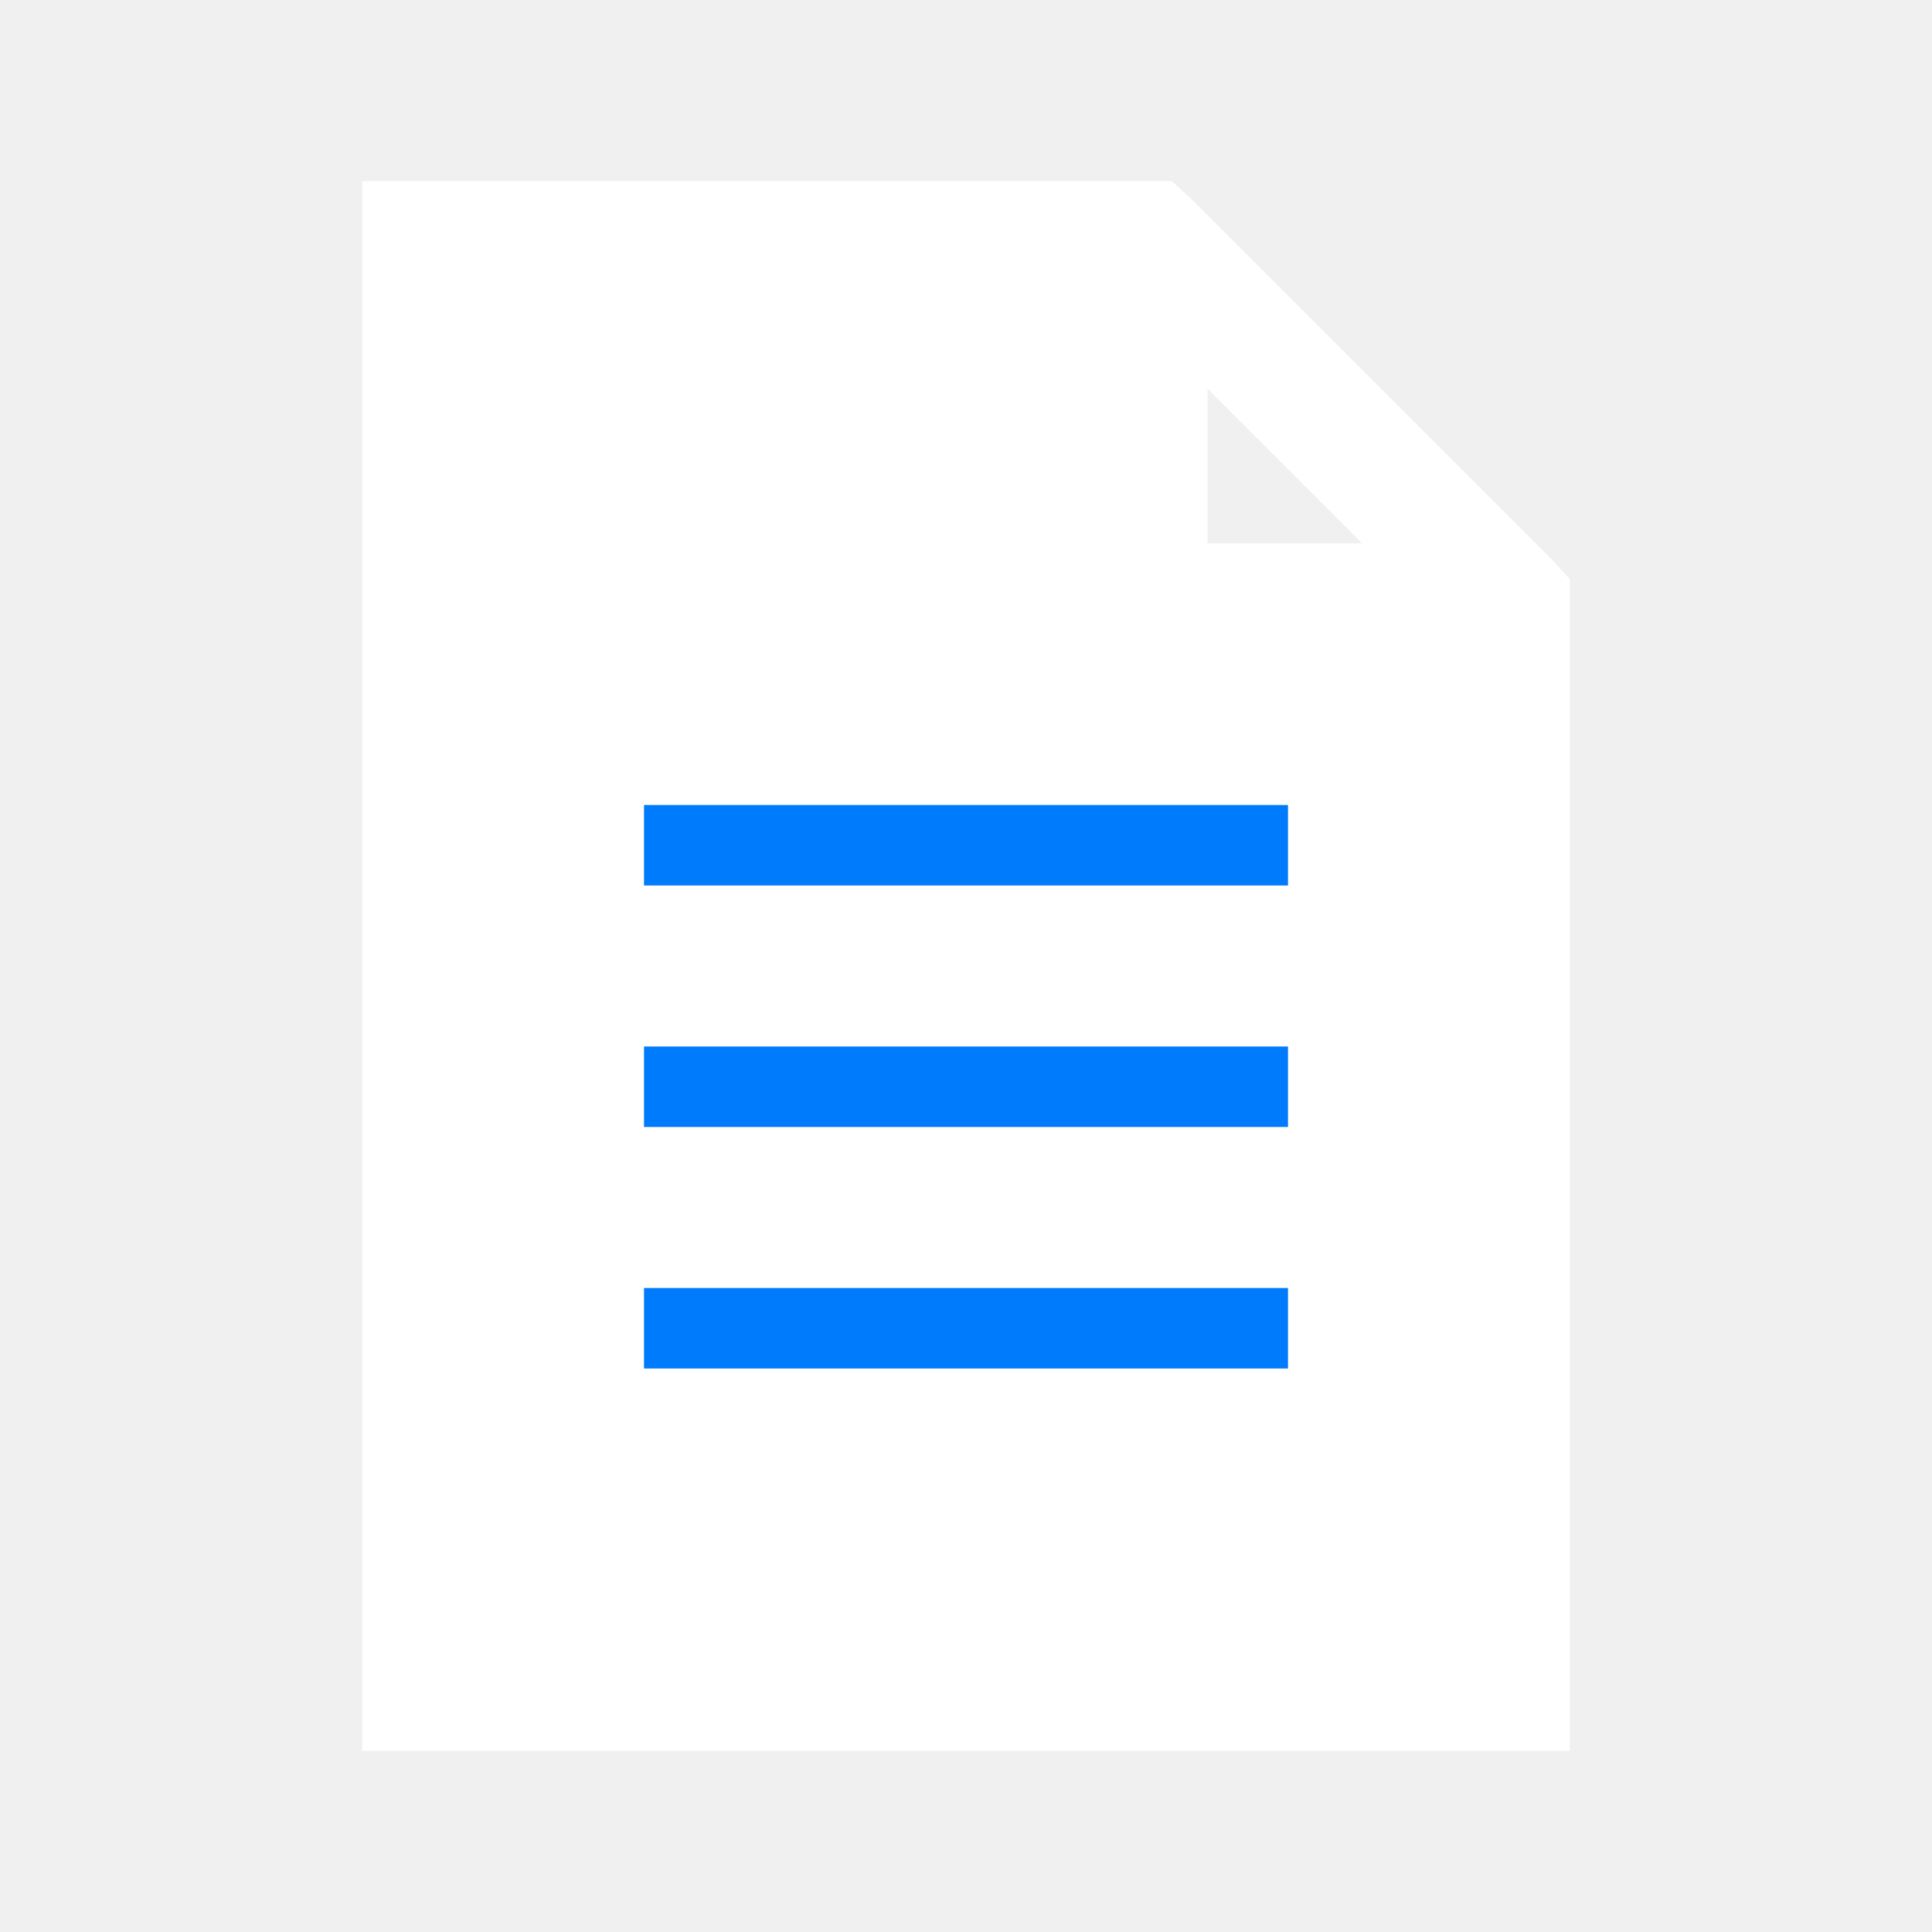
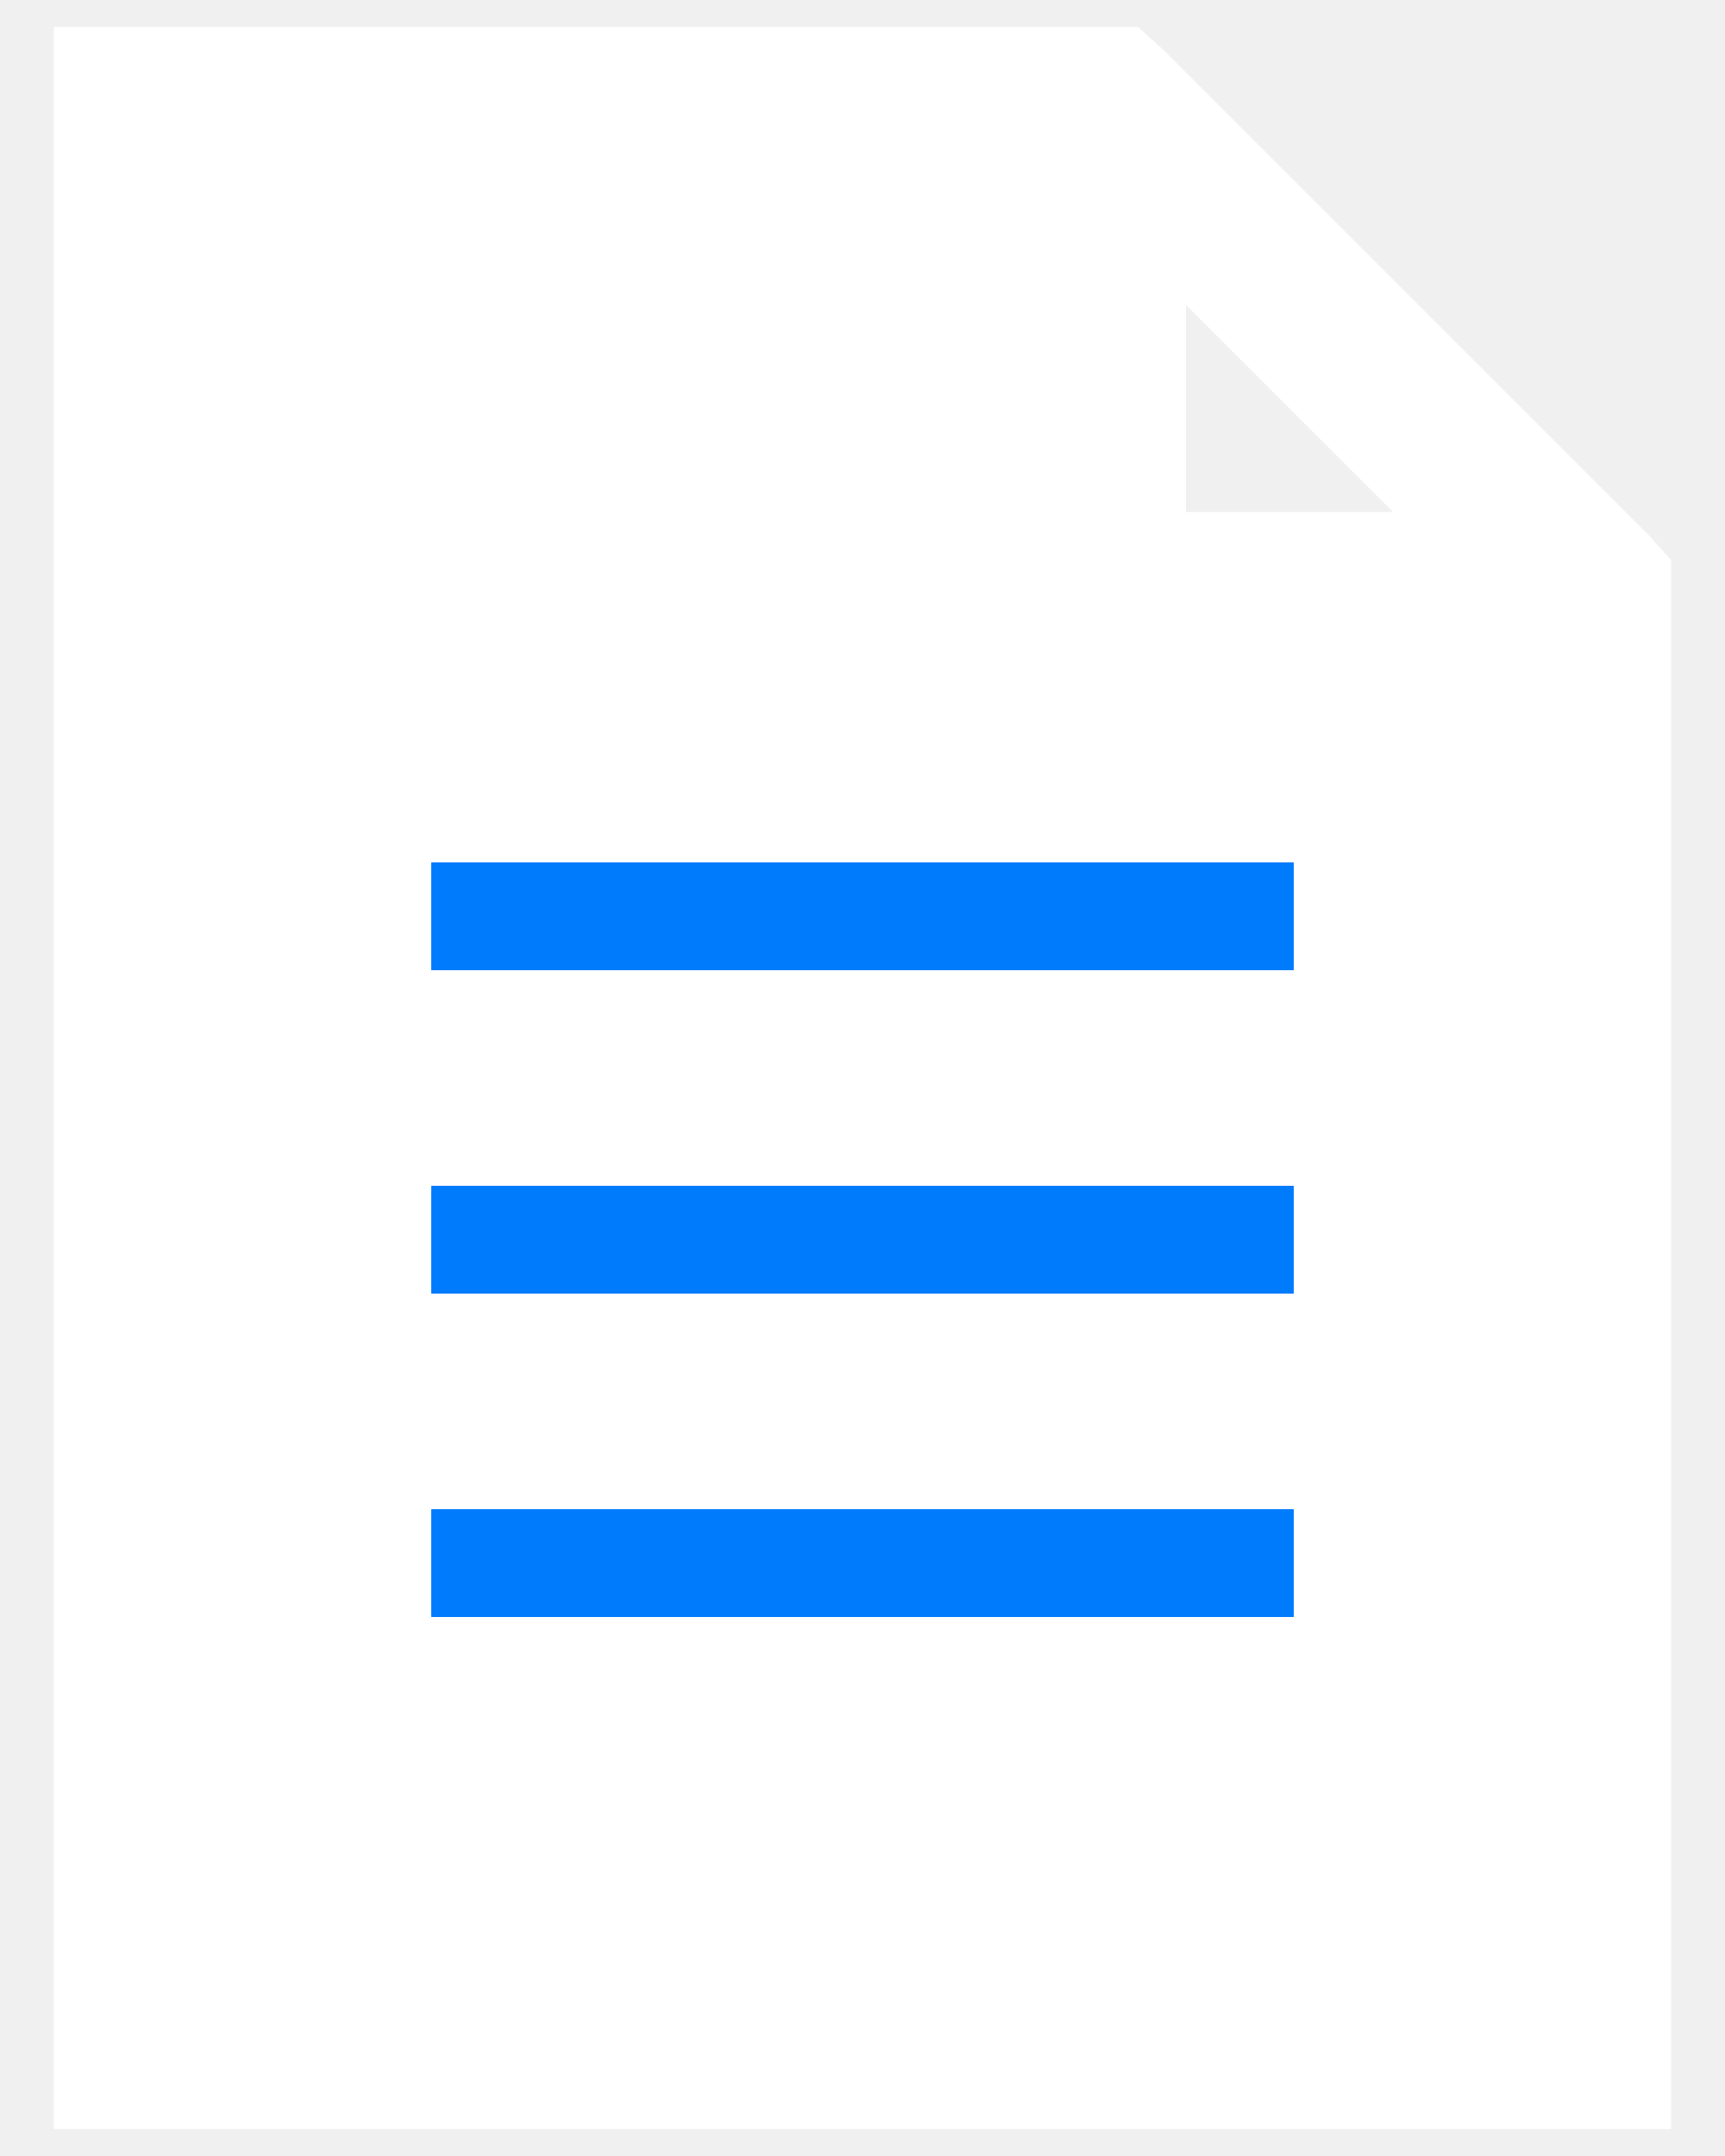
- <svg xmlns="http://www.w3.org/2000/svg" width="24" height="24" viewBox="0 0 24 24" fill="none">
-   <path d="M4.5 2.25V21.75H19.5V7.195L19.289 6.961L14.789 2.461L14.555 2.25H4.5ZM15 4.828L16.922 6.75H15V4.828ZM8.25 9.75V11.25H15.75V9.75H8.25ZM8.25 12.75V14.25H15.75V12.75H8.25ZM8.25 15.75V17.25H15.75V15.75H8.25Z" fill="white" />
-   <rect x="8" y="10" width="8" height="1" fill="#007BFC" />
-   <rect x="8" y="13" width="8" height="1" fill="#007BFC" />
-   <rect x="8" y="16" width="8" height="1" fill="#007BFC" />
+ <svg xmlns="http://www.w3.org/2000/svg" width="16" height="20" viewBox="0 0 16 20" fill="none">
+   <path d="M0.5 0.25V19.75H15.5V5.195L15.289 4.961L10.789 0.461L10.555 0.25H0.5ZM11 2.828L12.922 4.75H11V2.828ZM4.25 7.75V9.25H11.75V7.75H4.25ZM4.25 10.75V12.25H11.75V10.75H4.25ZM4.25 13.75V15.25H11.75V13.75H4.25Z" fill="white" />
+   <rect x="4" y="8" width="8" height="1" fill="#007BFC" />
+   <rect x="4" y="11" width="8" height="1" fill="#007BFC" />
+   <rect x="4" y="14" width="8" height="1" fill="#007BFC" />
</svg>
